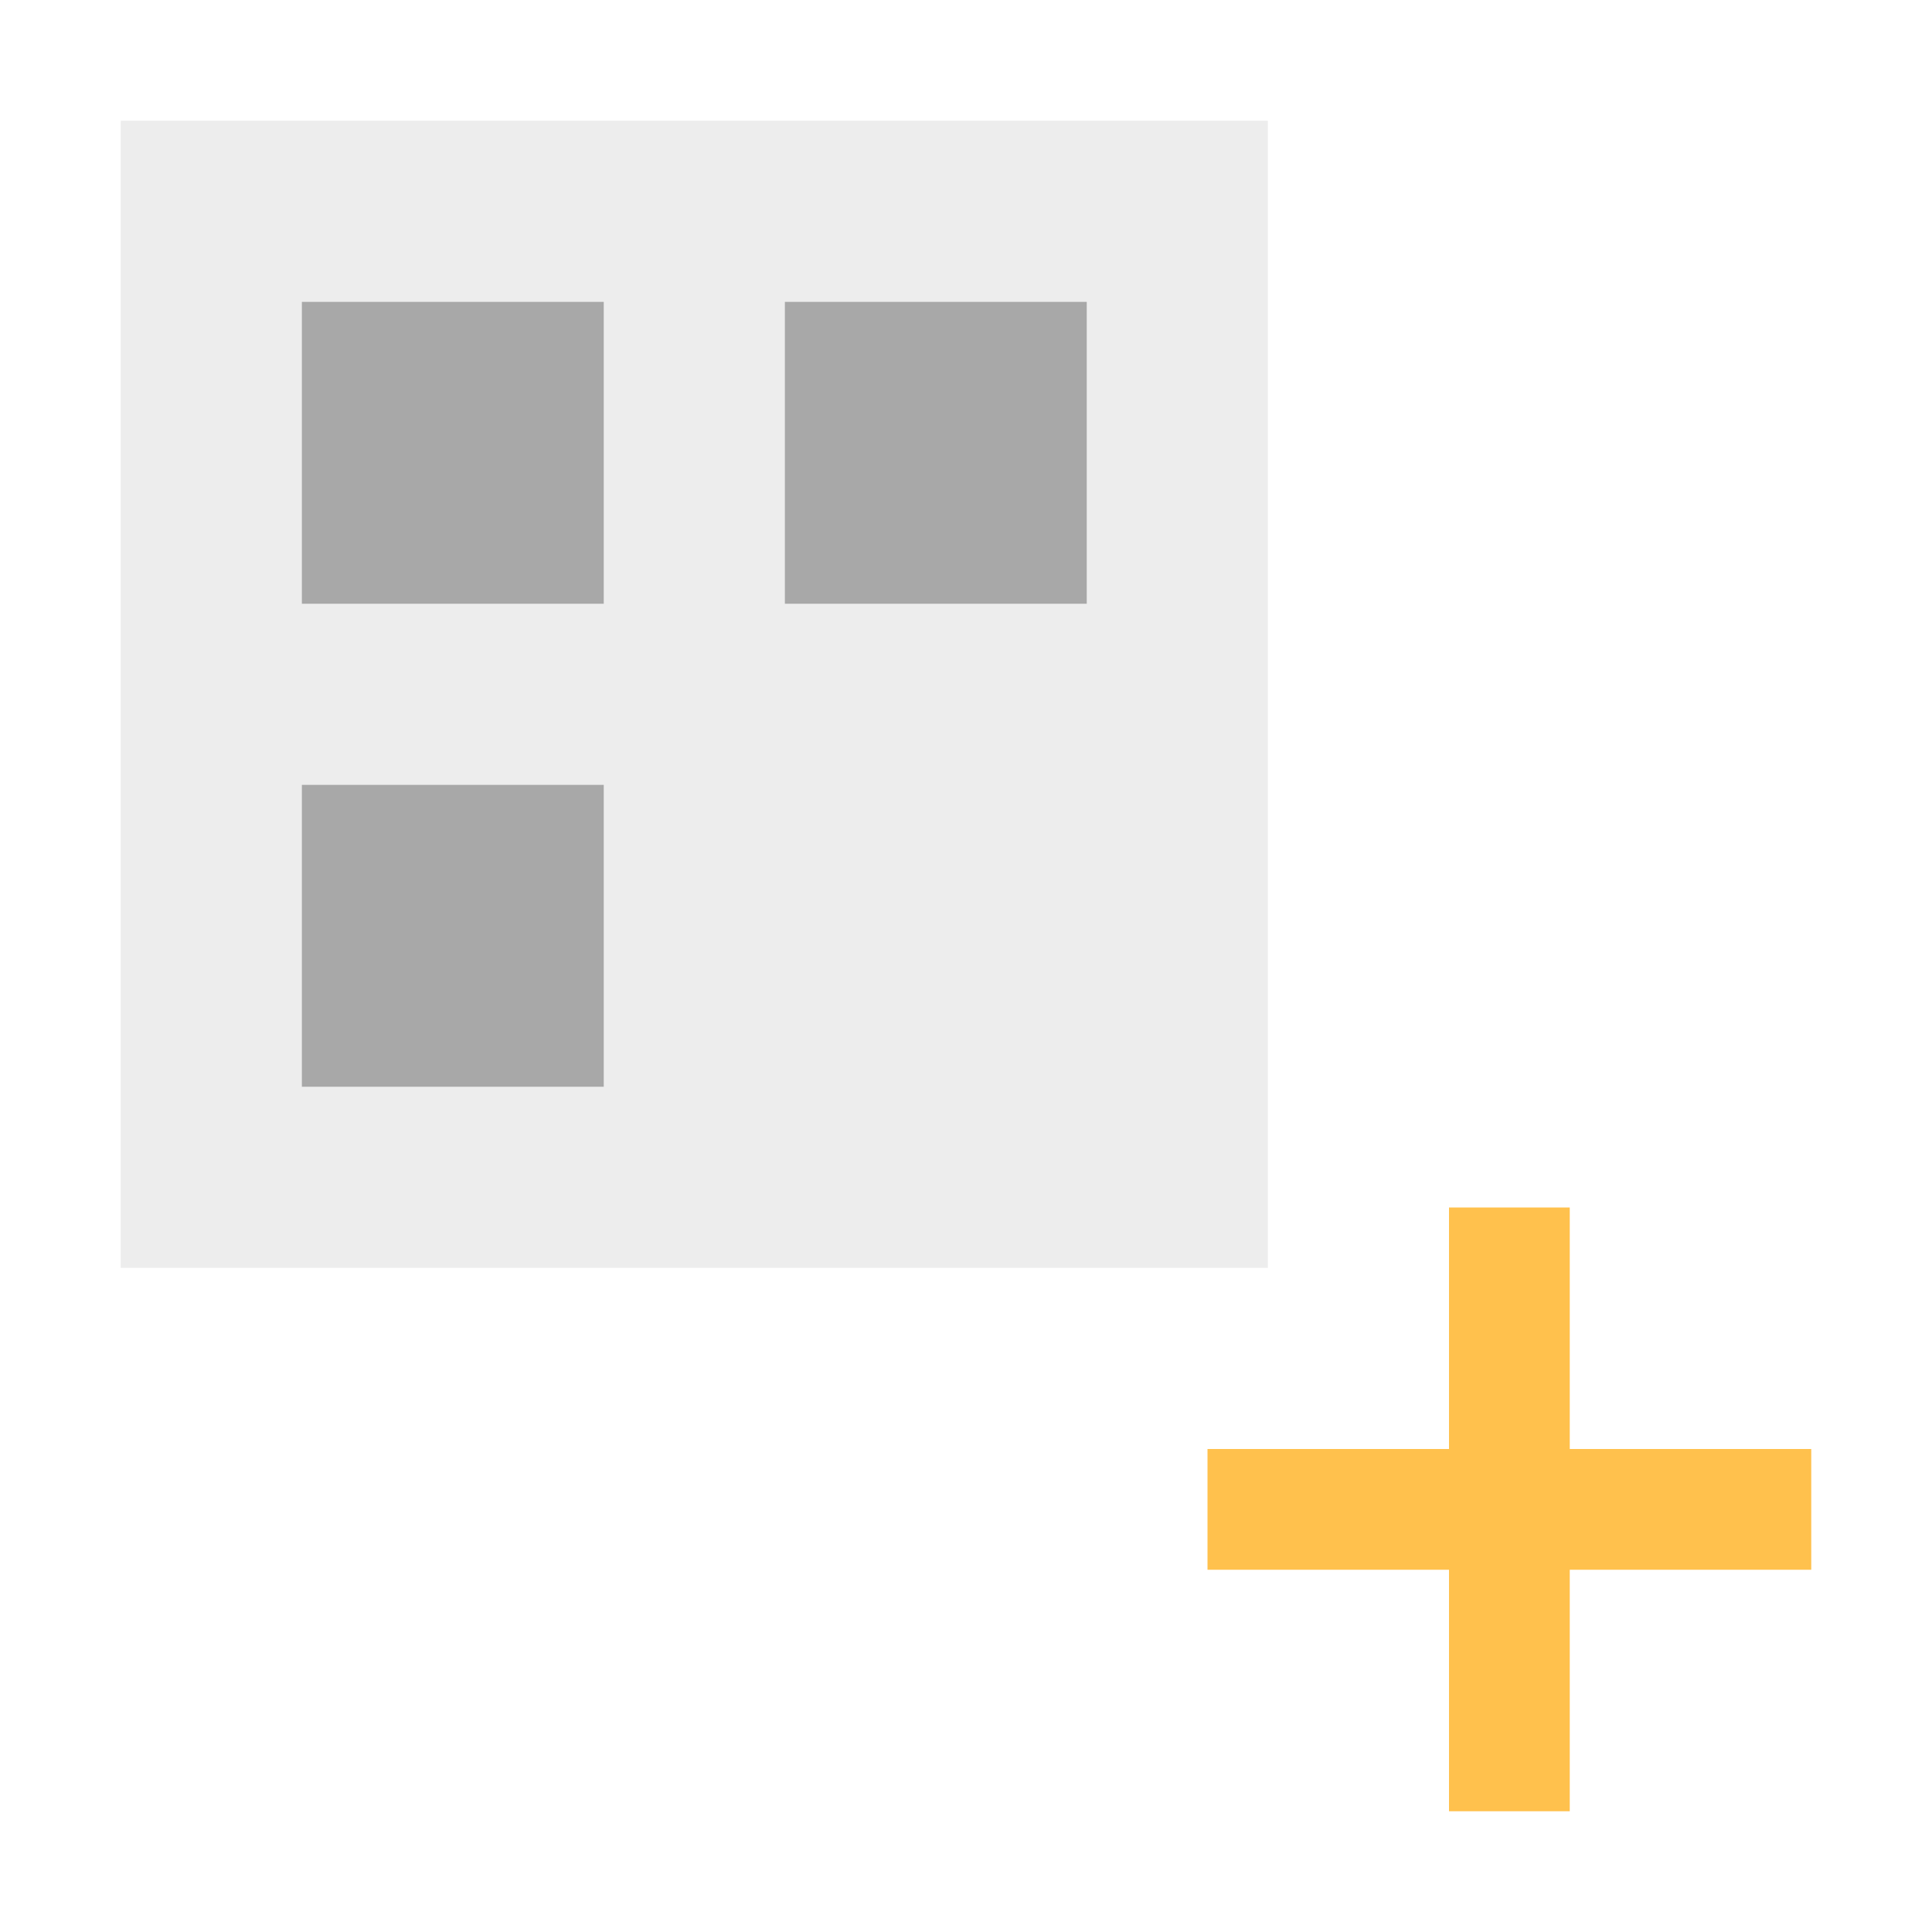
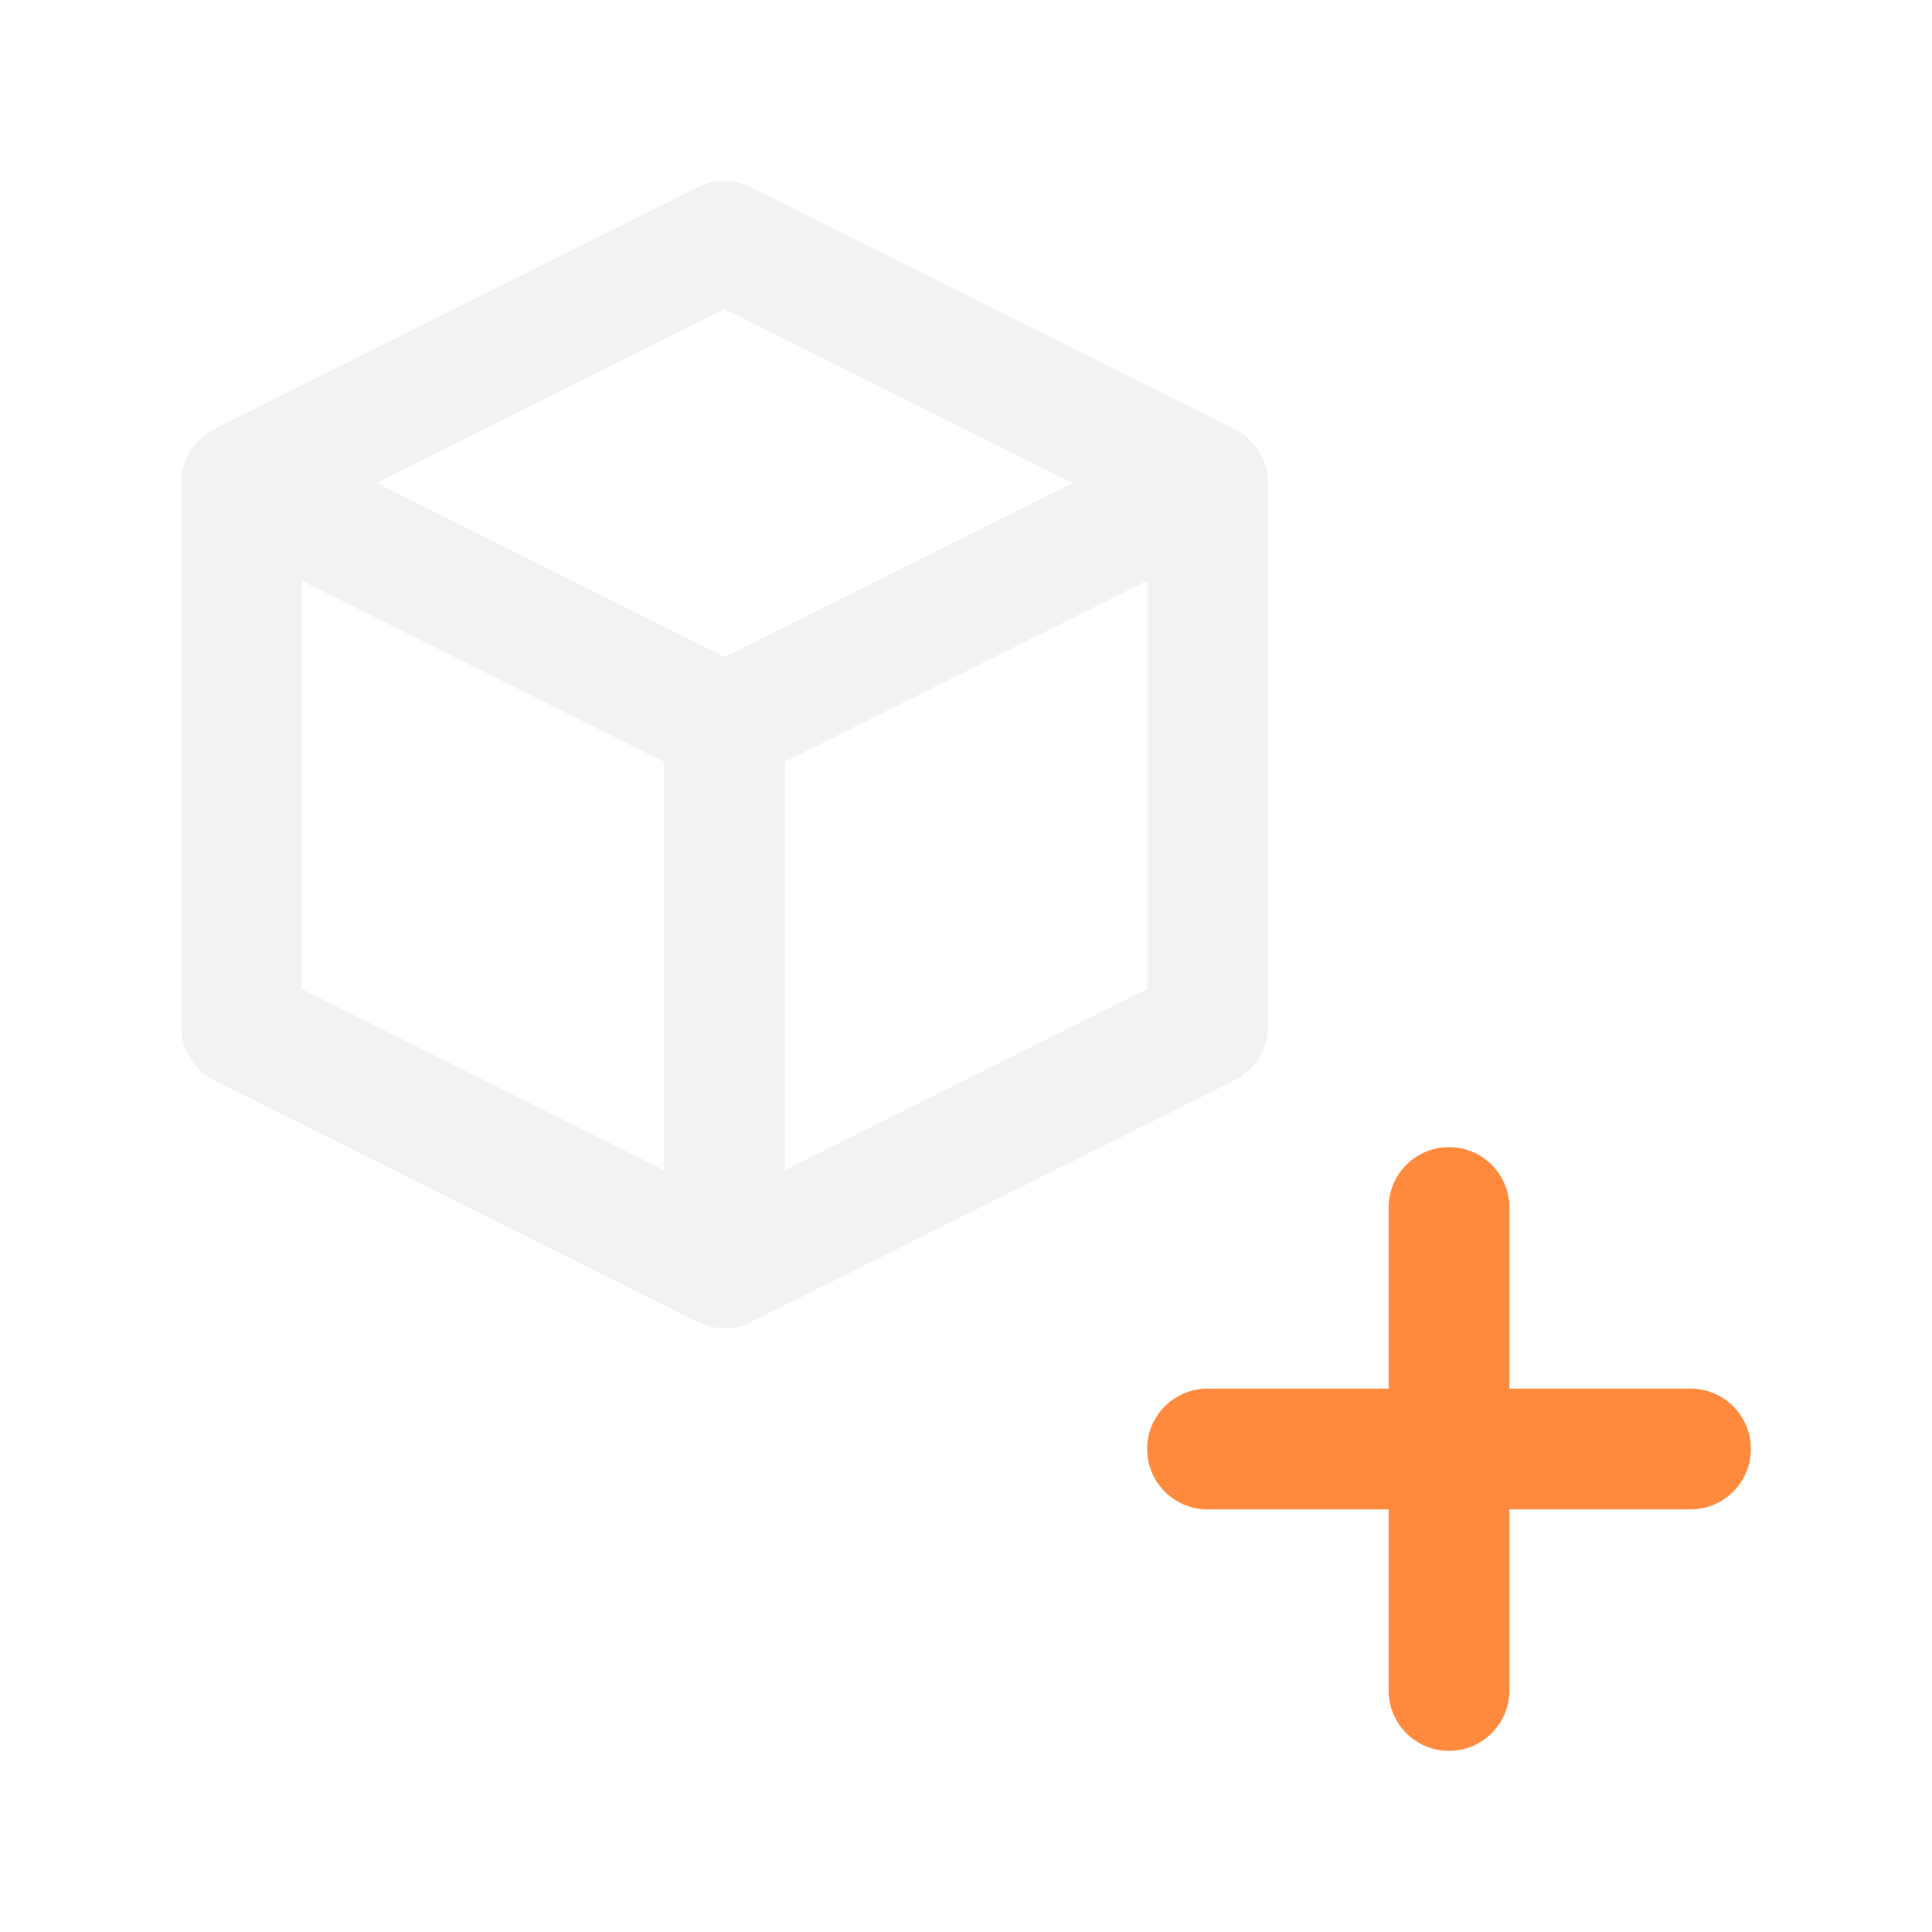
- <svg xmlns="http://www.w3.org/2000/svg" viewBox="0 0 32 32">
-   <rect x="2.5" y="2.5" width="18" height="18" fill="#EDEDED" stroke="#EDEDED" stroke-width="1" />
-   <rect x="5" y="5" width="5" height="5" fill="#A8A8A8" />
-   <rect x="13" y="5" width="5" height="5" fill="#A8A8A8" />
-   <rect x="5" y="13" width="5" height="5" fill="#A8A8A8" />
-   <rect x="20" y="24" width="10" height="2" fill="#FFC14D" />
-   <rect x="24" y="20" width="2" height="10" fill="#FFC14D" />
+ <svg xmlns="http://www.w3.org/2000/svg" viewBox="0 0 32 32" fill="none" stroke-width="2" stroke-linecap="round" stroke-linejoin="round" data-icon-style="t3space">
+   <path d="M12 4l8 4v9l-8 4-8-4v-9zM4 8l8 4 8-4M12 12v9" stroke="#F2F2F2" />
+   <path d="M24 20v8M20 24h8" stroke="#FF8A3D" />
</svg>
